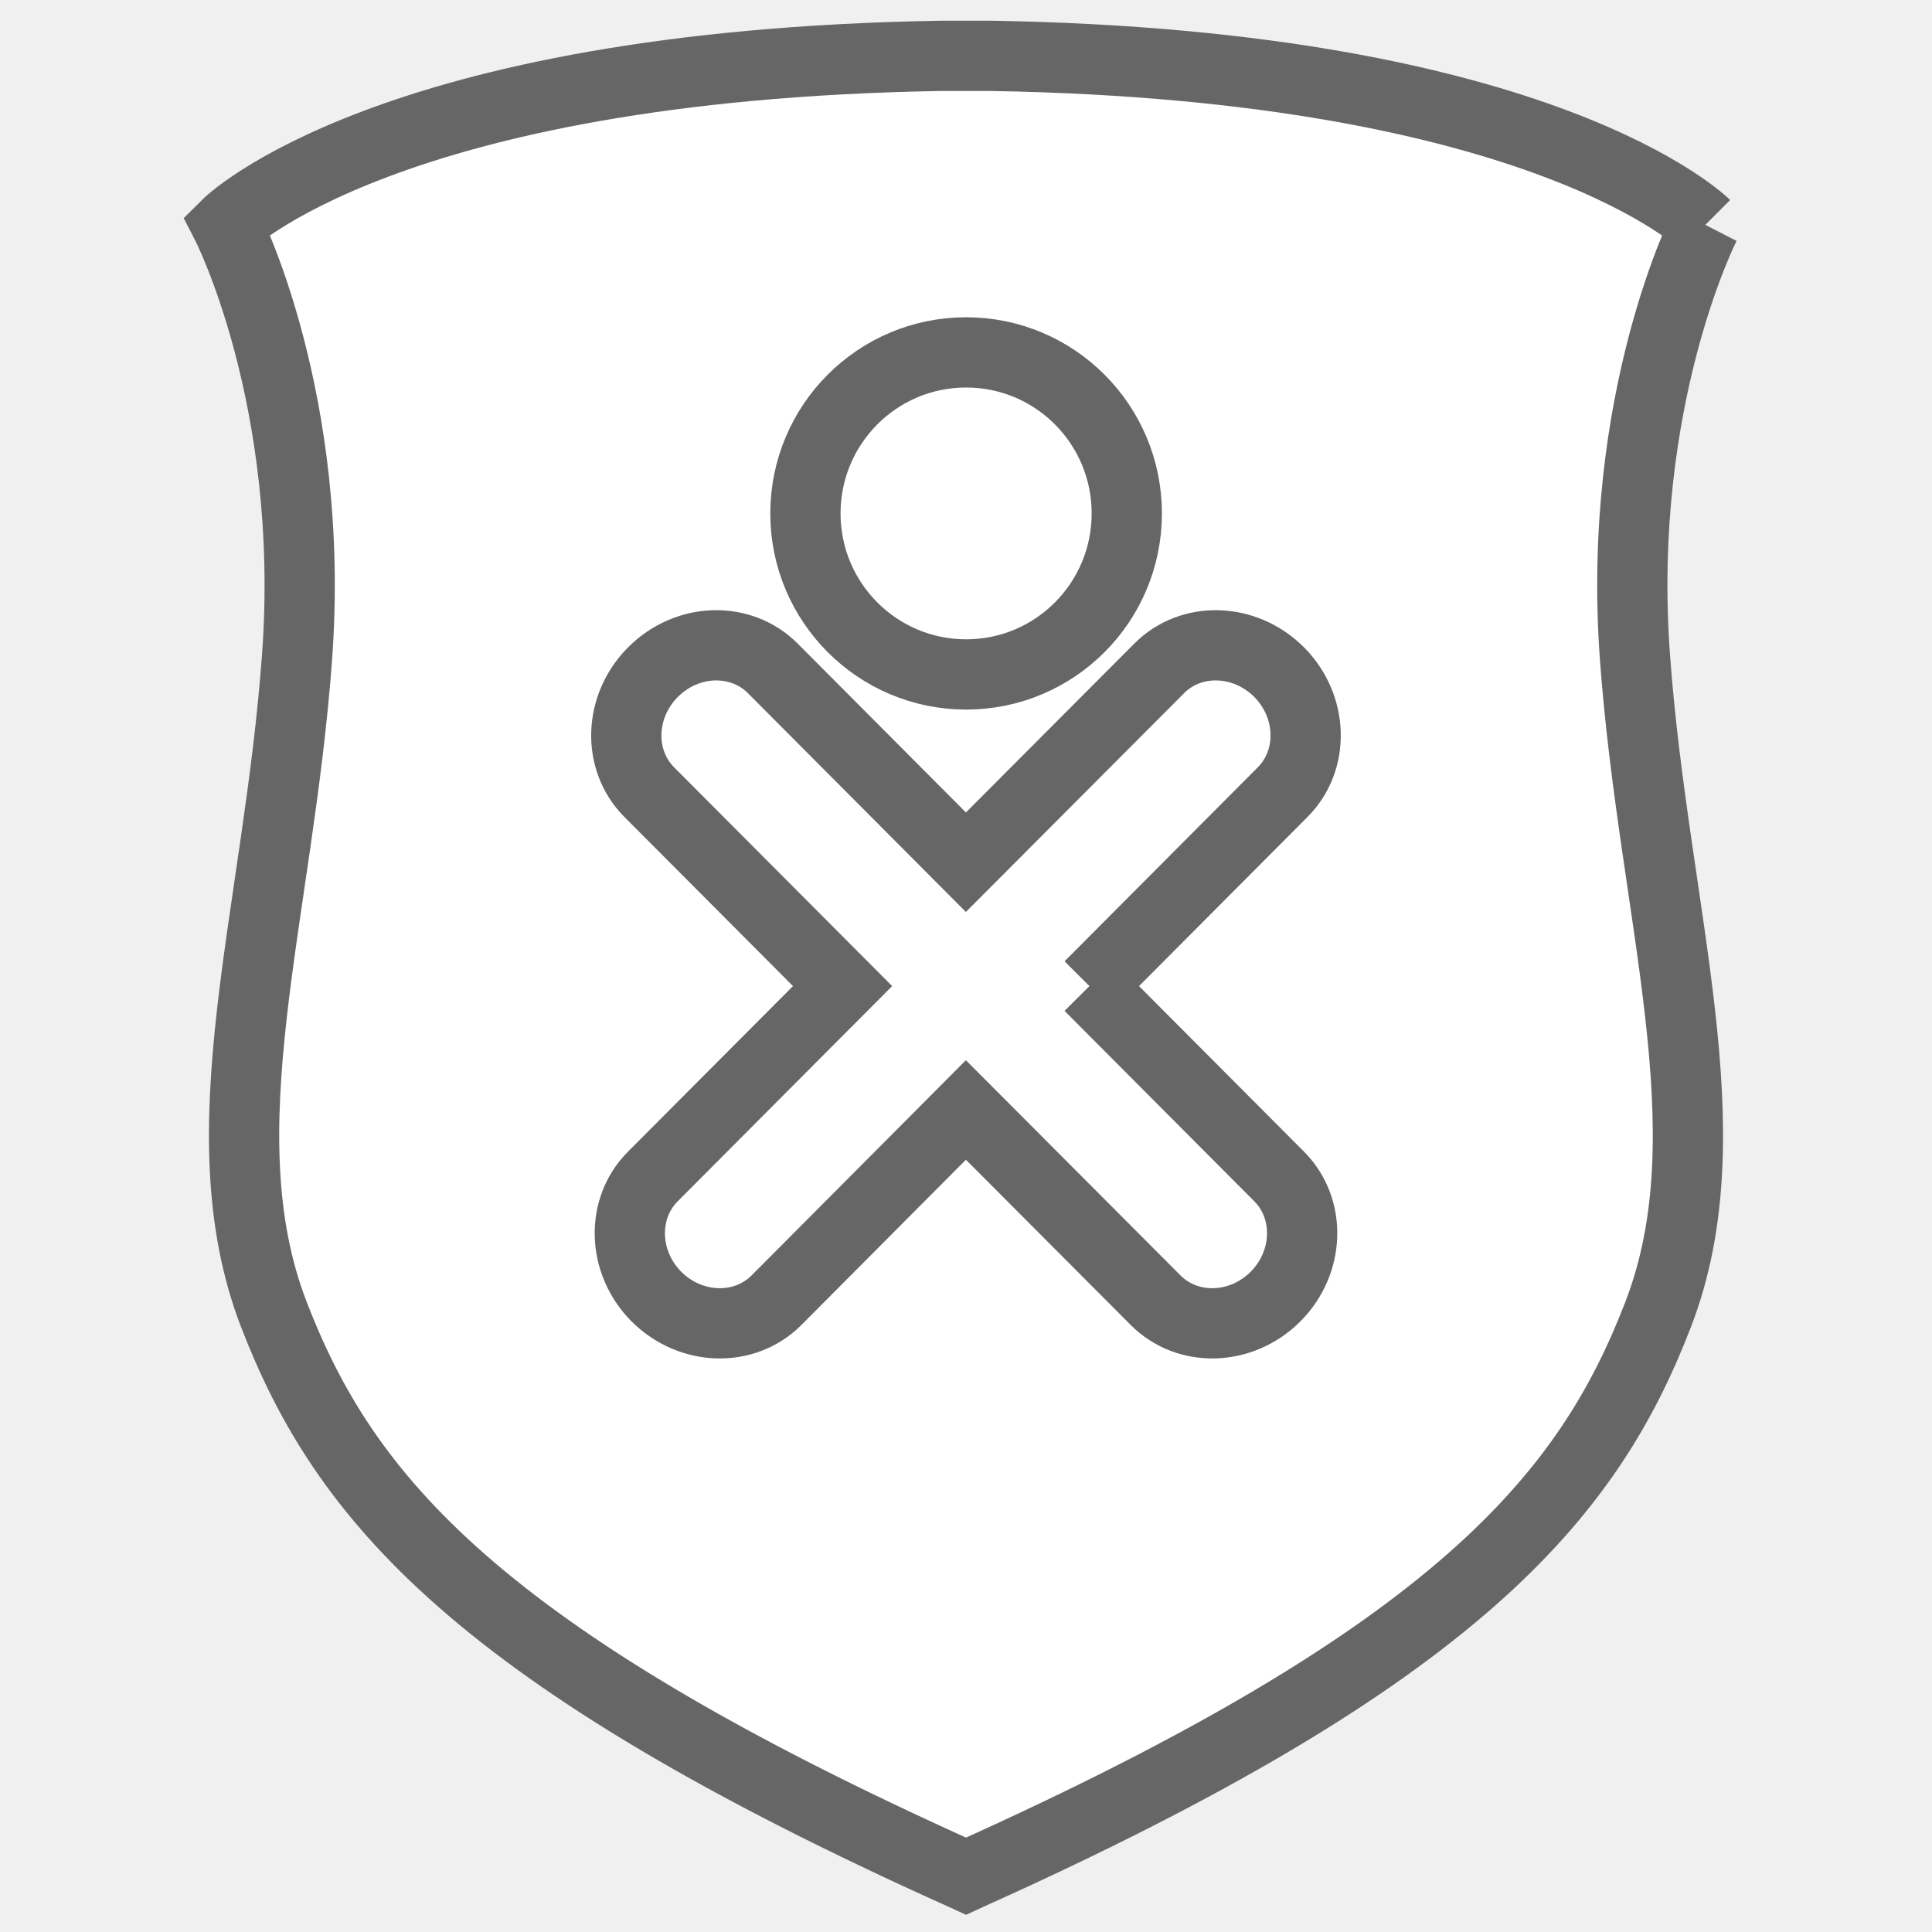
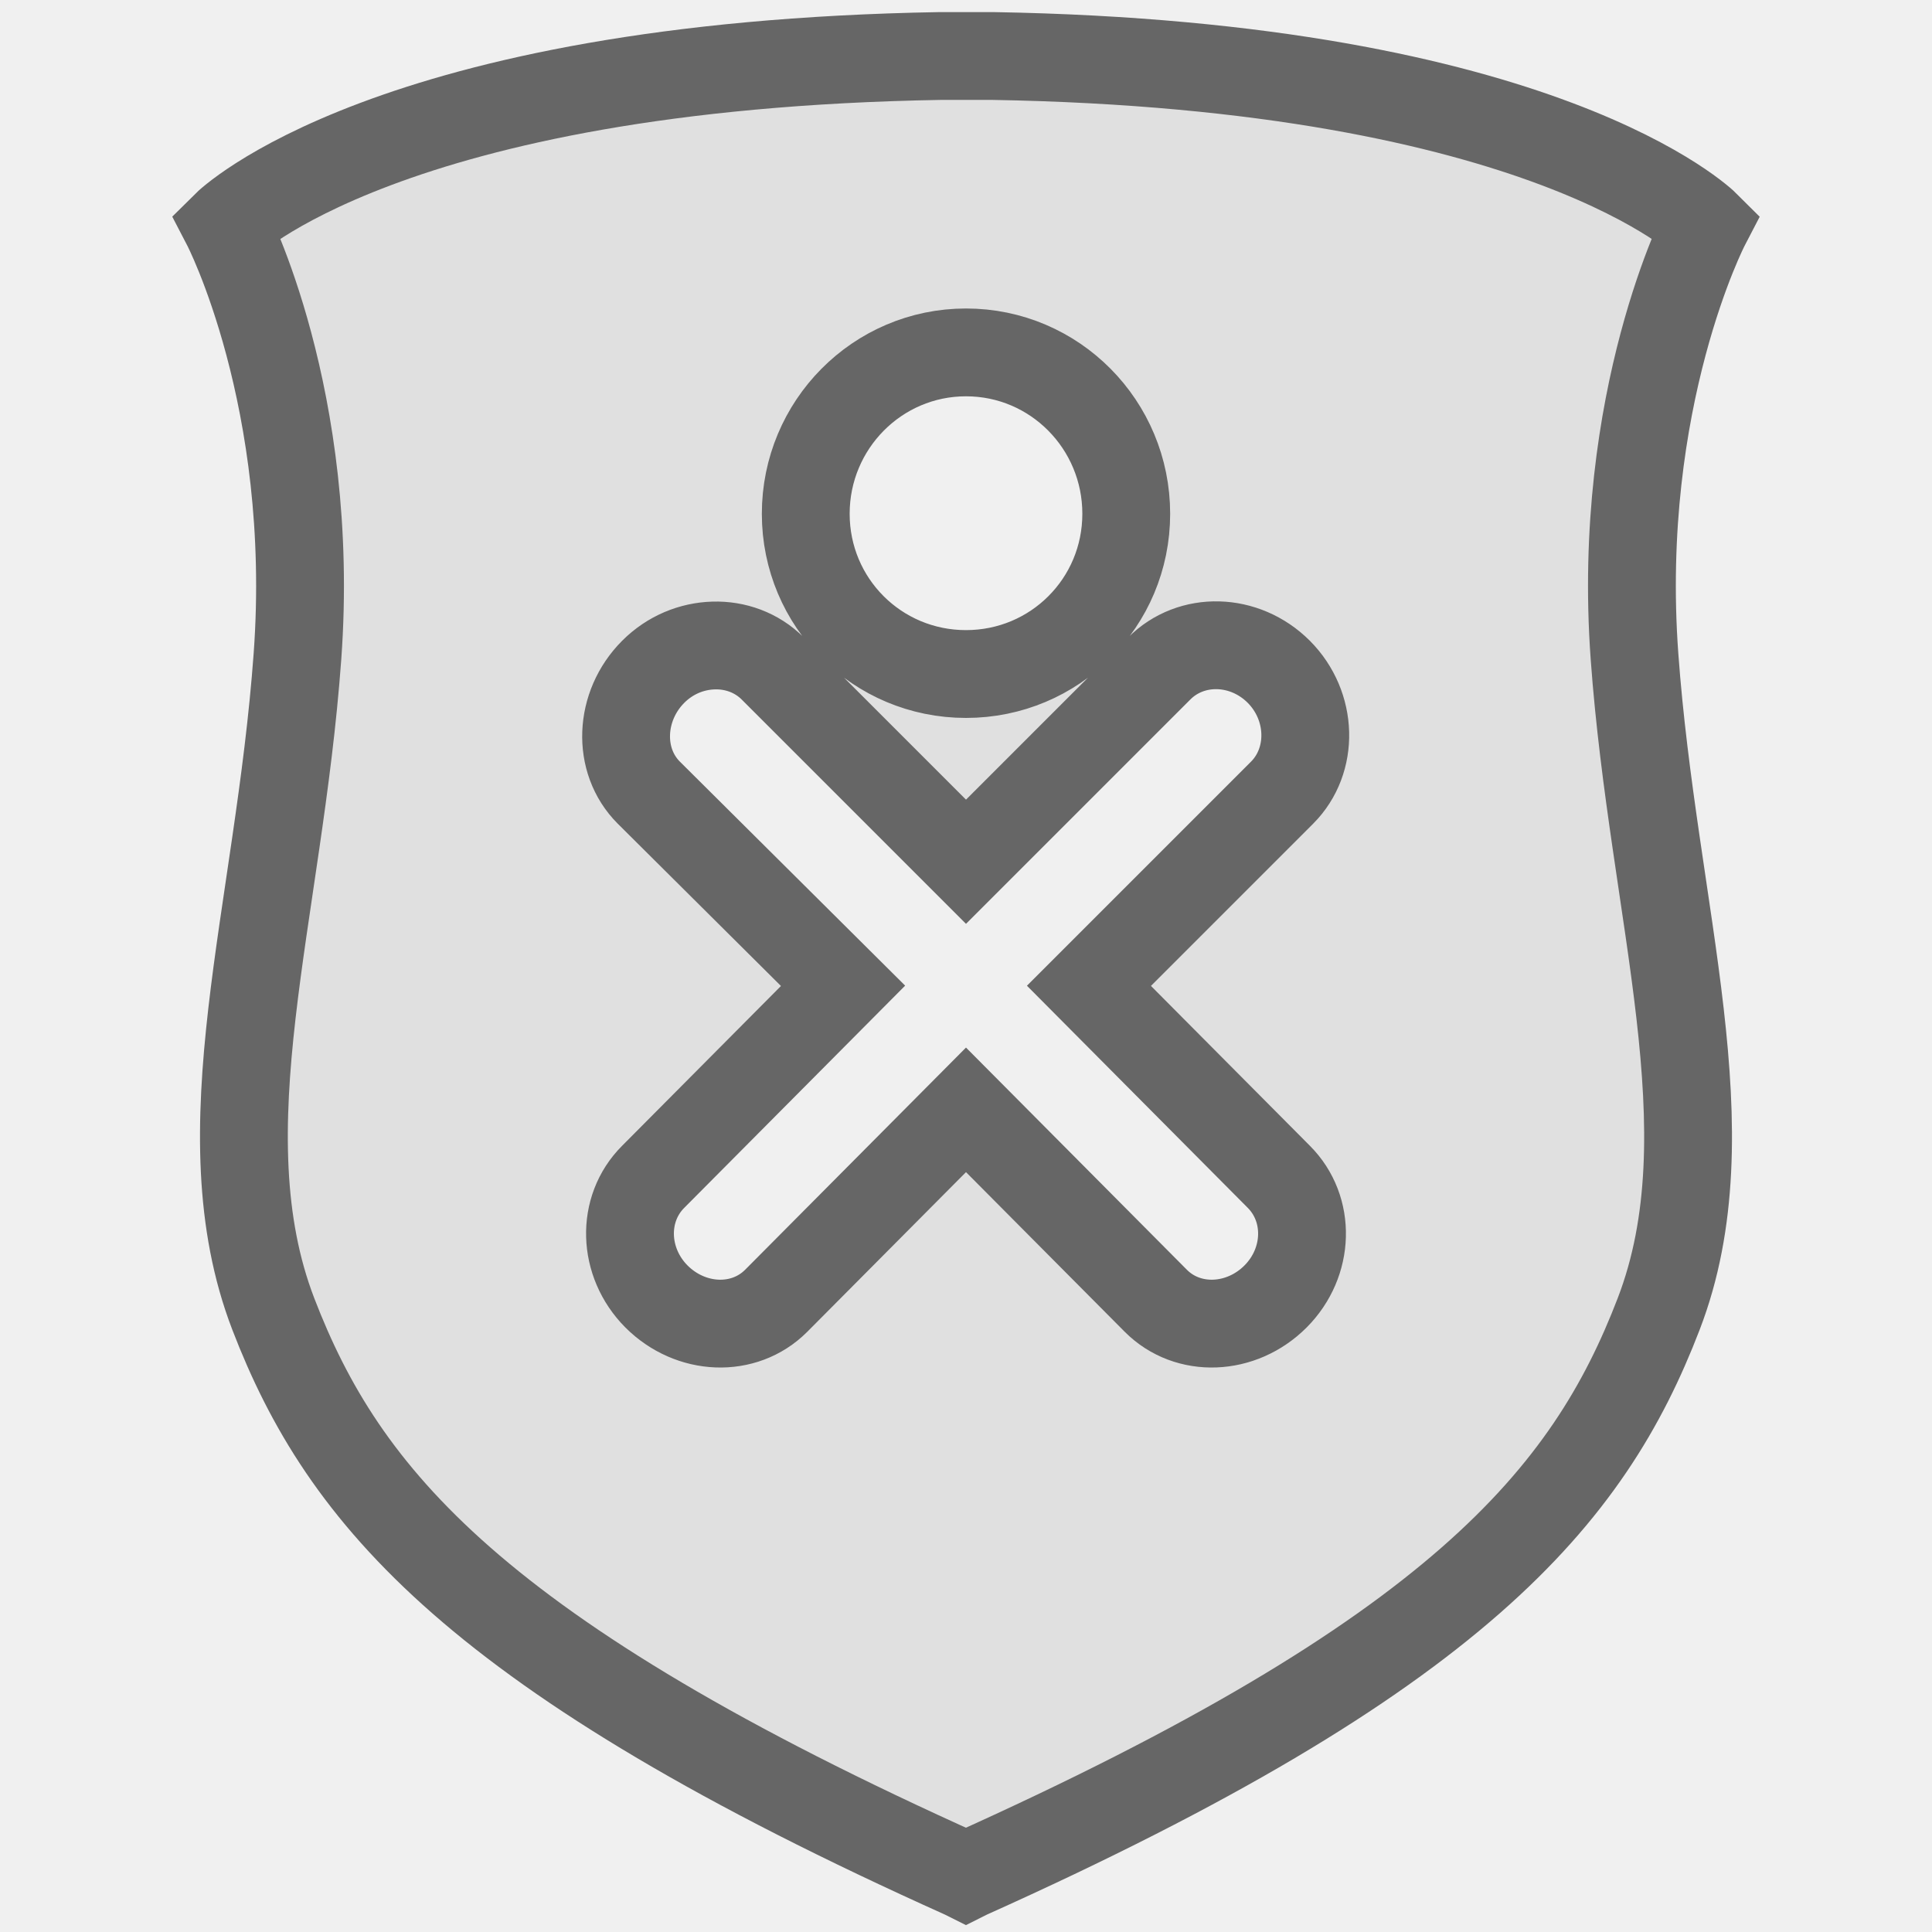
<svg xmlns="http://www.w3.org/2000/svg" height="55" id="svg2" version="1.1" width="55" xml:space="preserve">
-   <defs id="defs6">
-     <clipPath id="clipPath16">
-       <path d="m 0,595.28 841.89,0 L 841.89,0 0,0 0,595.28 z" id="path18" />
-     </clipPath>
-   </defs>
-   <g id="g10" transform="matrix(1.25,0,0,-1.25,0,55.00002)">
-     <g id="g3822" transform="translate(-118.3337,-129.9528)">
-       <g id="g20-5" style="fill:#ffffff;fill-opacity:1;stroke:#666666;stroke-width:11.082;stroke-miterlimit:4;stroke-opacity:1;stroke-dasharray:none" transform="matrix(0.1443723,0,0,0.1443723,157.1714,168.8318)">
-         <path d="m 0,0 c 0,0 -25.18,25.185 -112.545,26.659 l -8.147,0 C -208.074,25.185 -233.254,0 -233.254,0 c 0,0 14.069,-27.39 11.108,-68.112 -2.961,-40.739 -14.807,-74.791 -3.698,-103.678 11.079,-28.786 31.73,-53.897 108.849,-88.526 l 0.369,-0.169 0.366,0.169 c 77.136,34.629 97.789,59.74 108.85,88.526 11.112,28.887 -0.734,62.939 -3.697,103.678 C -14.072,-27.39 0,0 0,0" id="path22-7" style="fill:#ffffff;fill-opacity:1;fill-rule:nonzero;stroke:#666666;stroke-width:11.082;stroke-miterlimit:4;stroke-opacity:1;stroke-dasharray:none" />
-       </g>
-       <g id="g24-9" style="stroke:#666666;stroke-width:11.082;stroke-miterlimit:4;stroke-opacity:1;stroke-dasharray:none" transform="matrix(0.1443723,0,0,0.1443723,143.1449,151.4953)">
-         <path d="m 0,0 30.474,30.589 c 5.063,5.071 4.799,13.556 -0.554,18.94 -5.4,5.401 -13.871,5.662 -18.918,0.585 L -19.487,19.541 -49.945,50.114 c -5.064,5.077 -13.518,4.816 -18.903,-0.585 -5.372,-5.384 -5.645,-13.869 -0.583,-18.94 L -38.943,0 -68.863,-30.026 c -5.076,-5.078 -4.802,-13.565 0.55,-18.95 5.404,-5.4 13.872,-5.649 18.935,-0.585 l 29.891,30.02 29.935,-30.02 c 5.063,-5.064 13.518,-4.815 18.907,0.585 5.37,5.385 5.628,13.872 0.565,18.95 L 0,0" id="path26-8" style="fill:#ffffff;fill-opacity:1;fill-rule:nonzero;stroke:#666666;stroke-width:11.082;stroke-miterlimit:4;stroke-opacity:1;stroke-dasharray:none" />
-       </g>
-       <g id="g28-8" style="stroke:#666666;stroke-width:11.082;stroke-miterlimit:4;stroke-opacity:1;stroke-dasharray:none" transform="matrix(0.1443723,0,0,0.1443723,143.9955,162.2602)">
-         <path d="m 0,0 c 0,-14.032 -11.34,-25.402 -25.347,-25.402 -13.995,0 -25.347,11.37 -25.347,25.402 0,14.032 11.352,25.401 25.347,25.401 C -11.34,25.401 0,14.032 0,0" id="path30-4" style="fill:#ffffff;fill-opacity:1;fill-rule:nonzero;stroke:#666666;stroke-width:11.082;stroke-miterlimit:4;stroke-opacity:1;stroke-dasharray:none" />
-       </g>
-     </g>
+   <g id="g20-5-4" style="fill:#e0e0e0;fill-opacity:1;stroke:#666666;stroke-opacity:1;stroke-width:2.5" transform="matrix(0.1804653,0,0,-0.1804653,48.54713,6.401488)">
+     <path d="m -24.844,1.594 c -15.769,0.266 -20.344,4.812 -20.344,4.812 0,0 2.566,4.932 2.031,12.281 -0.534,7.352 -2.692,13.506 -0.688,18.719 1.999,5.195 5.739,9.719 19.656,15.969 l 0.062,0.031 0.062,-0.031 C -10.142,47.126 -6.402,42.601 -4.406,37.406 -2.401,32.193 -4.559,26.039 -5.094,18.688 -5.629,11.339 -3.062,6.406 -3.062,6.406 c 0,0 -4.546,-4.546 -20.312,-4.812 l -1.469,0 z m 0.719,8.438 c 2.528,0 4.562,2.061 4.562,4.594 0,2.532 -2.035,4.562 -4.562,4.562 -2.526,0 -4.562,-2.03 -4.562,-4.562 0,-2.532 2.037,-4.594 4.562,-4.594 z m -7.188,8.344 c 0.617,-0.019 1.231,0.198 1.688,0.656 l 5.5,5.5 5.5,-5.5 c 0.911,-0.916 2.432,-0.881 3.406,0.094 0.966,0.972 1.007,2.522 0.094,3.438 l -5.5,5.5 5.406,5.438 c 0.914,0.916 0.875,2.434 -0.094,3.406 -0.973,0.975 -2.493,1.039 -3.406,0.125 l -5.406,-5.438 -5.406,5.438 c -0.914,0.914 -2.431,0.85 -3.406,-0.125 -0.966,-0.972 -1.01,-2.49 -0.094,-3.406 l 5.406,-5.438 -5.531,-5.5 c -0.914,-0.915 -0.844,-2.466 0.125,-3.438 0.486,-0.487 1.102,-0.731 1.719,-0.75 z" id="path22-7-1" style="fill:#e0e0e0;fill-opacity:1;stroke:#666666;stroke-opacity:1" transform="matrix(5.541231,0,0,-5.541231,17.05522,35.47212)" />
  </g>
+   <g id="g24-9-8" transform="matrix(0.1804653,0,0,-0.1804653,-20.61101,28.07214)" />
+   <g id="g28-8-7" transform="matrix(0.1804653,0,0,-0.1804653,-19.55074,14.61582)" />
</svg>
